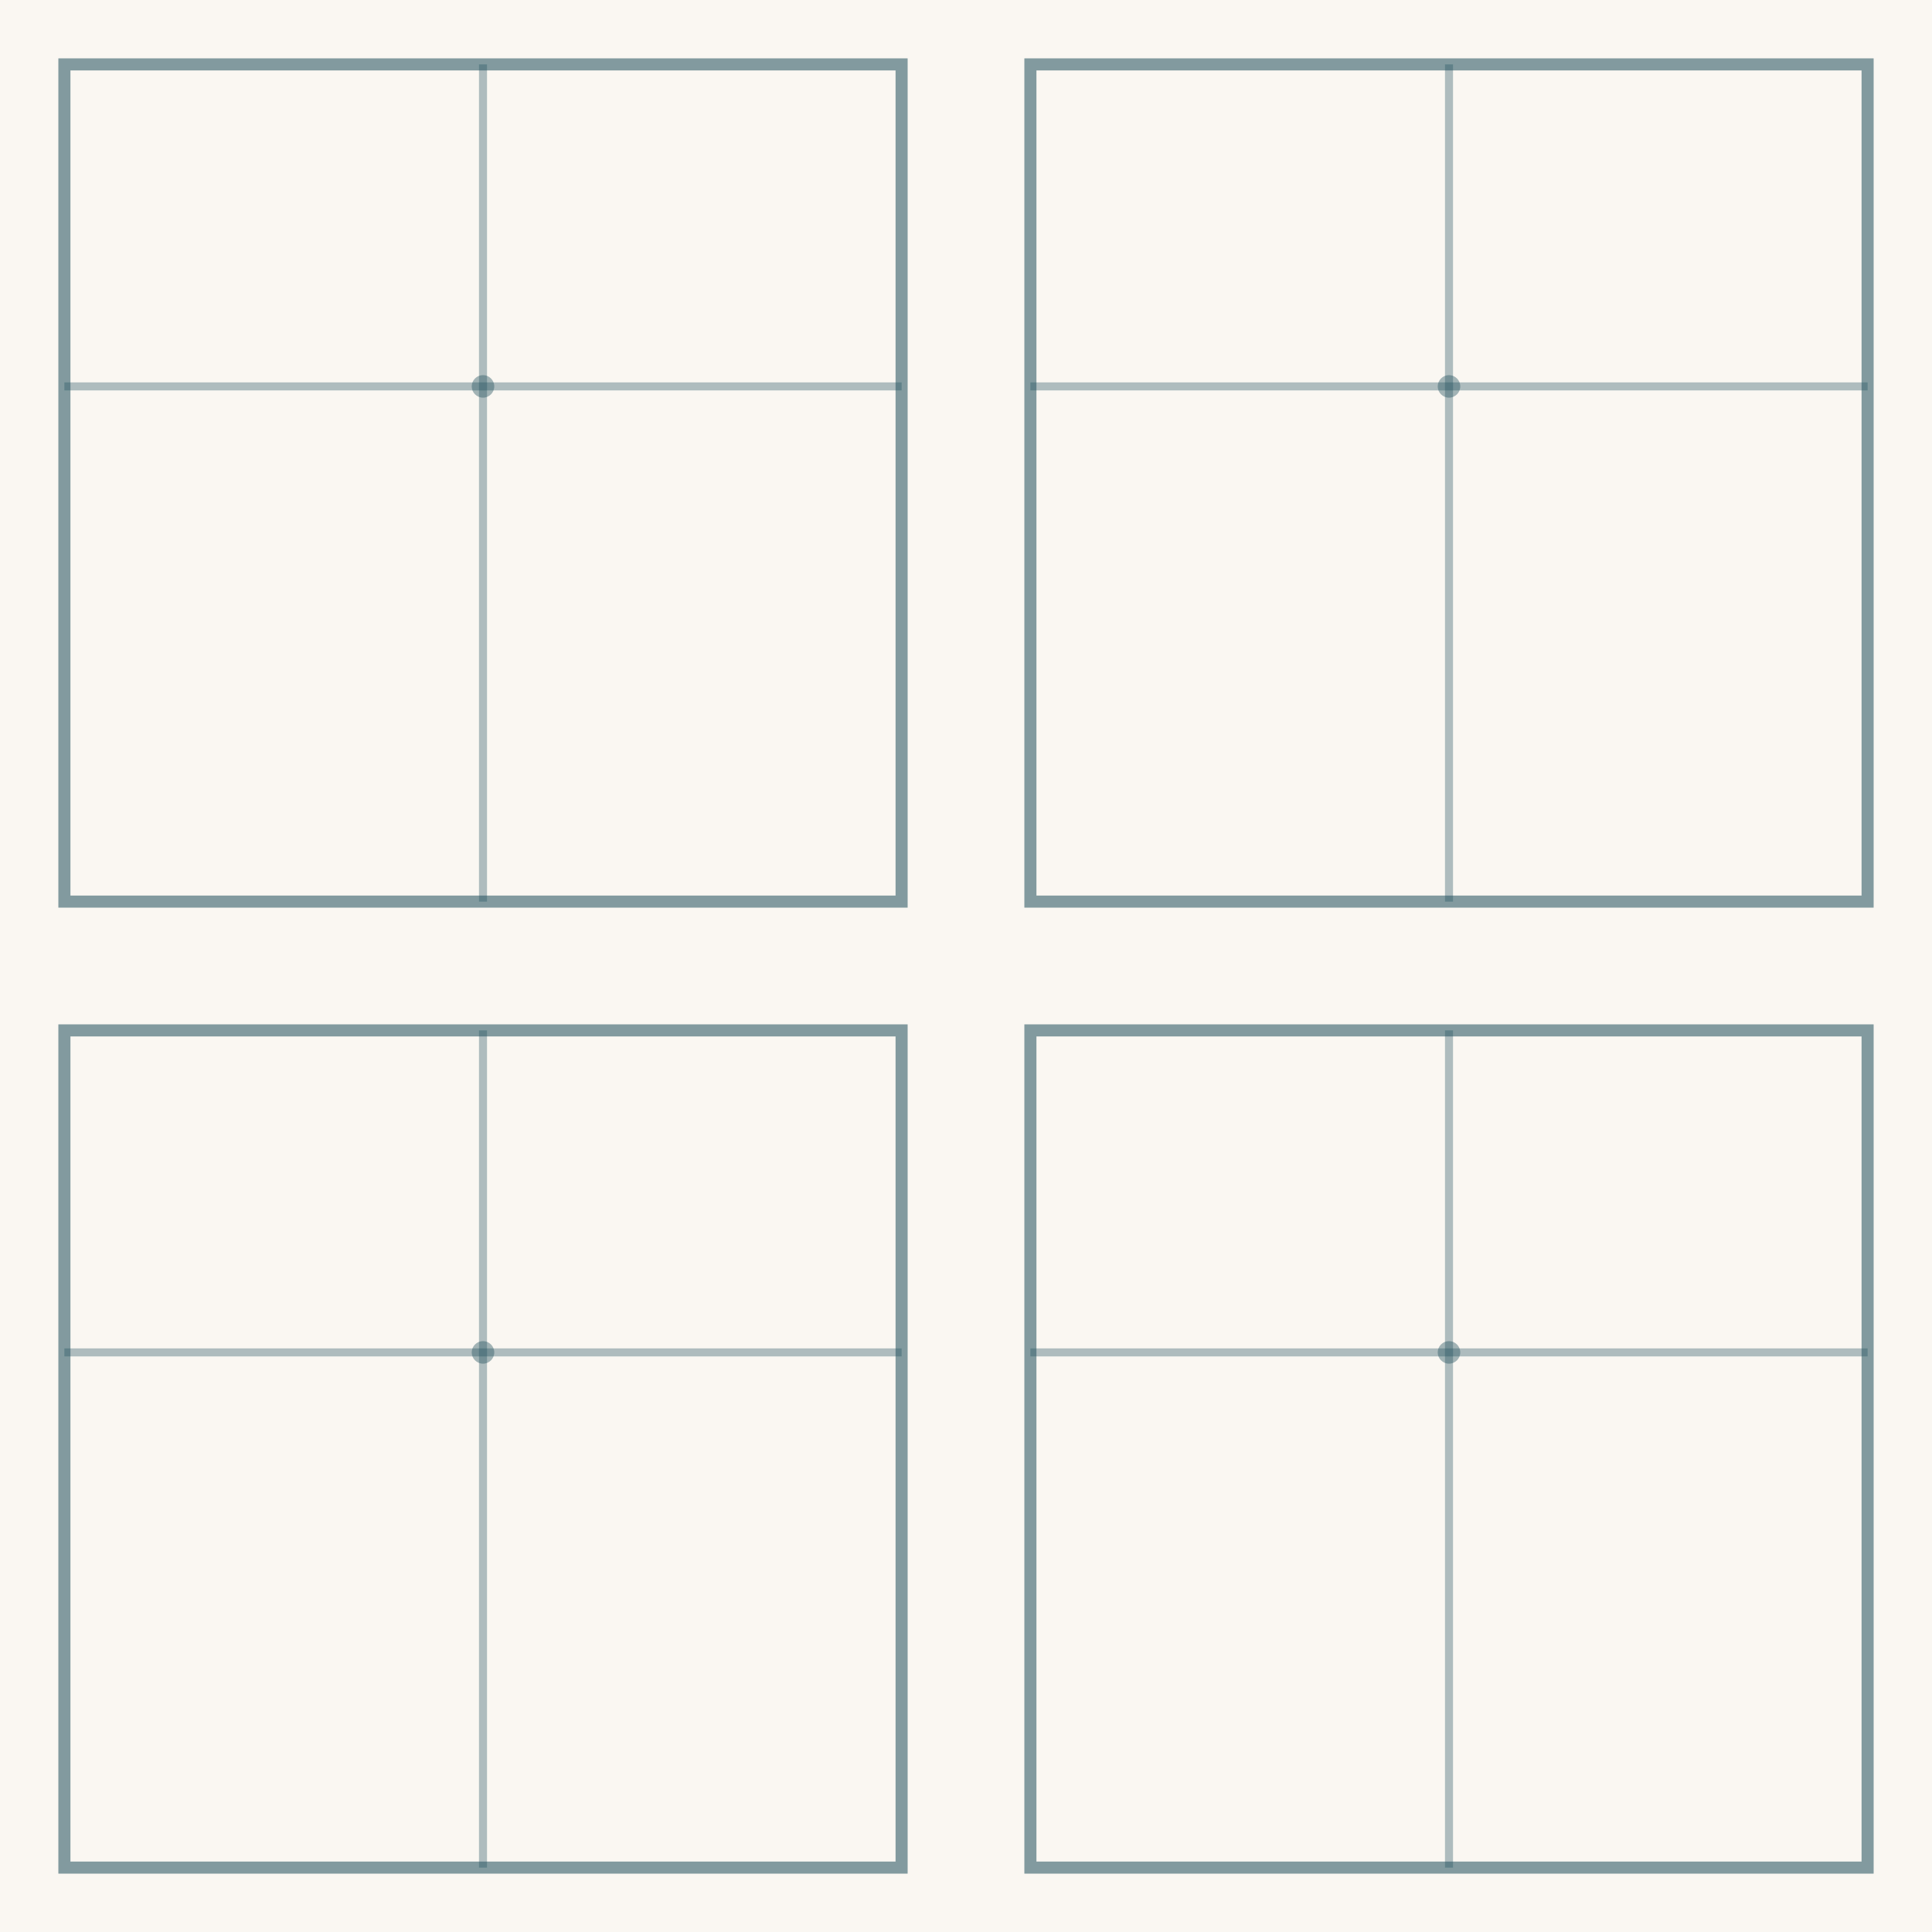
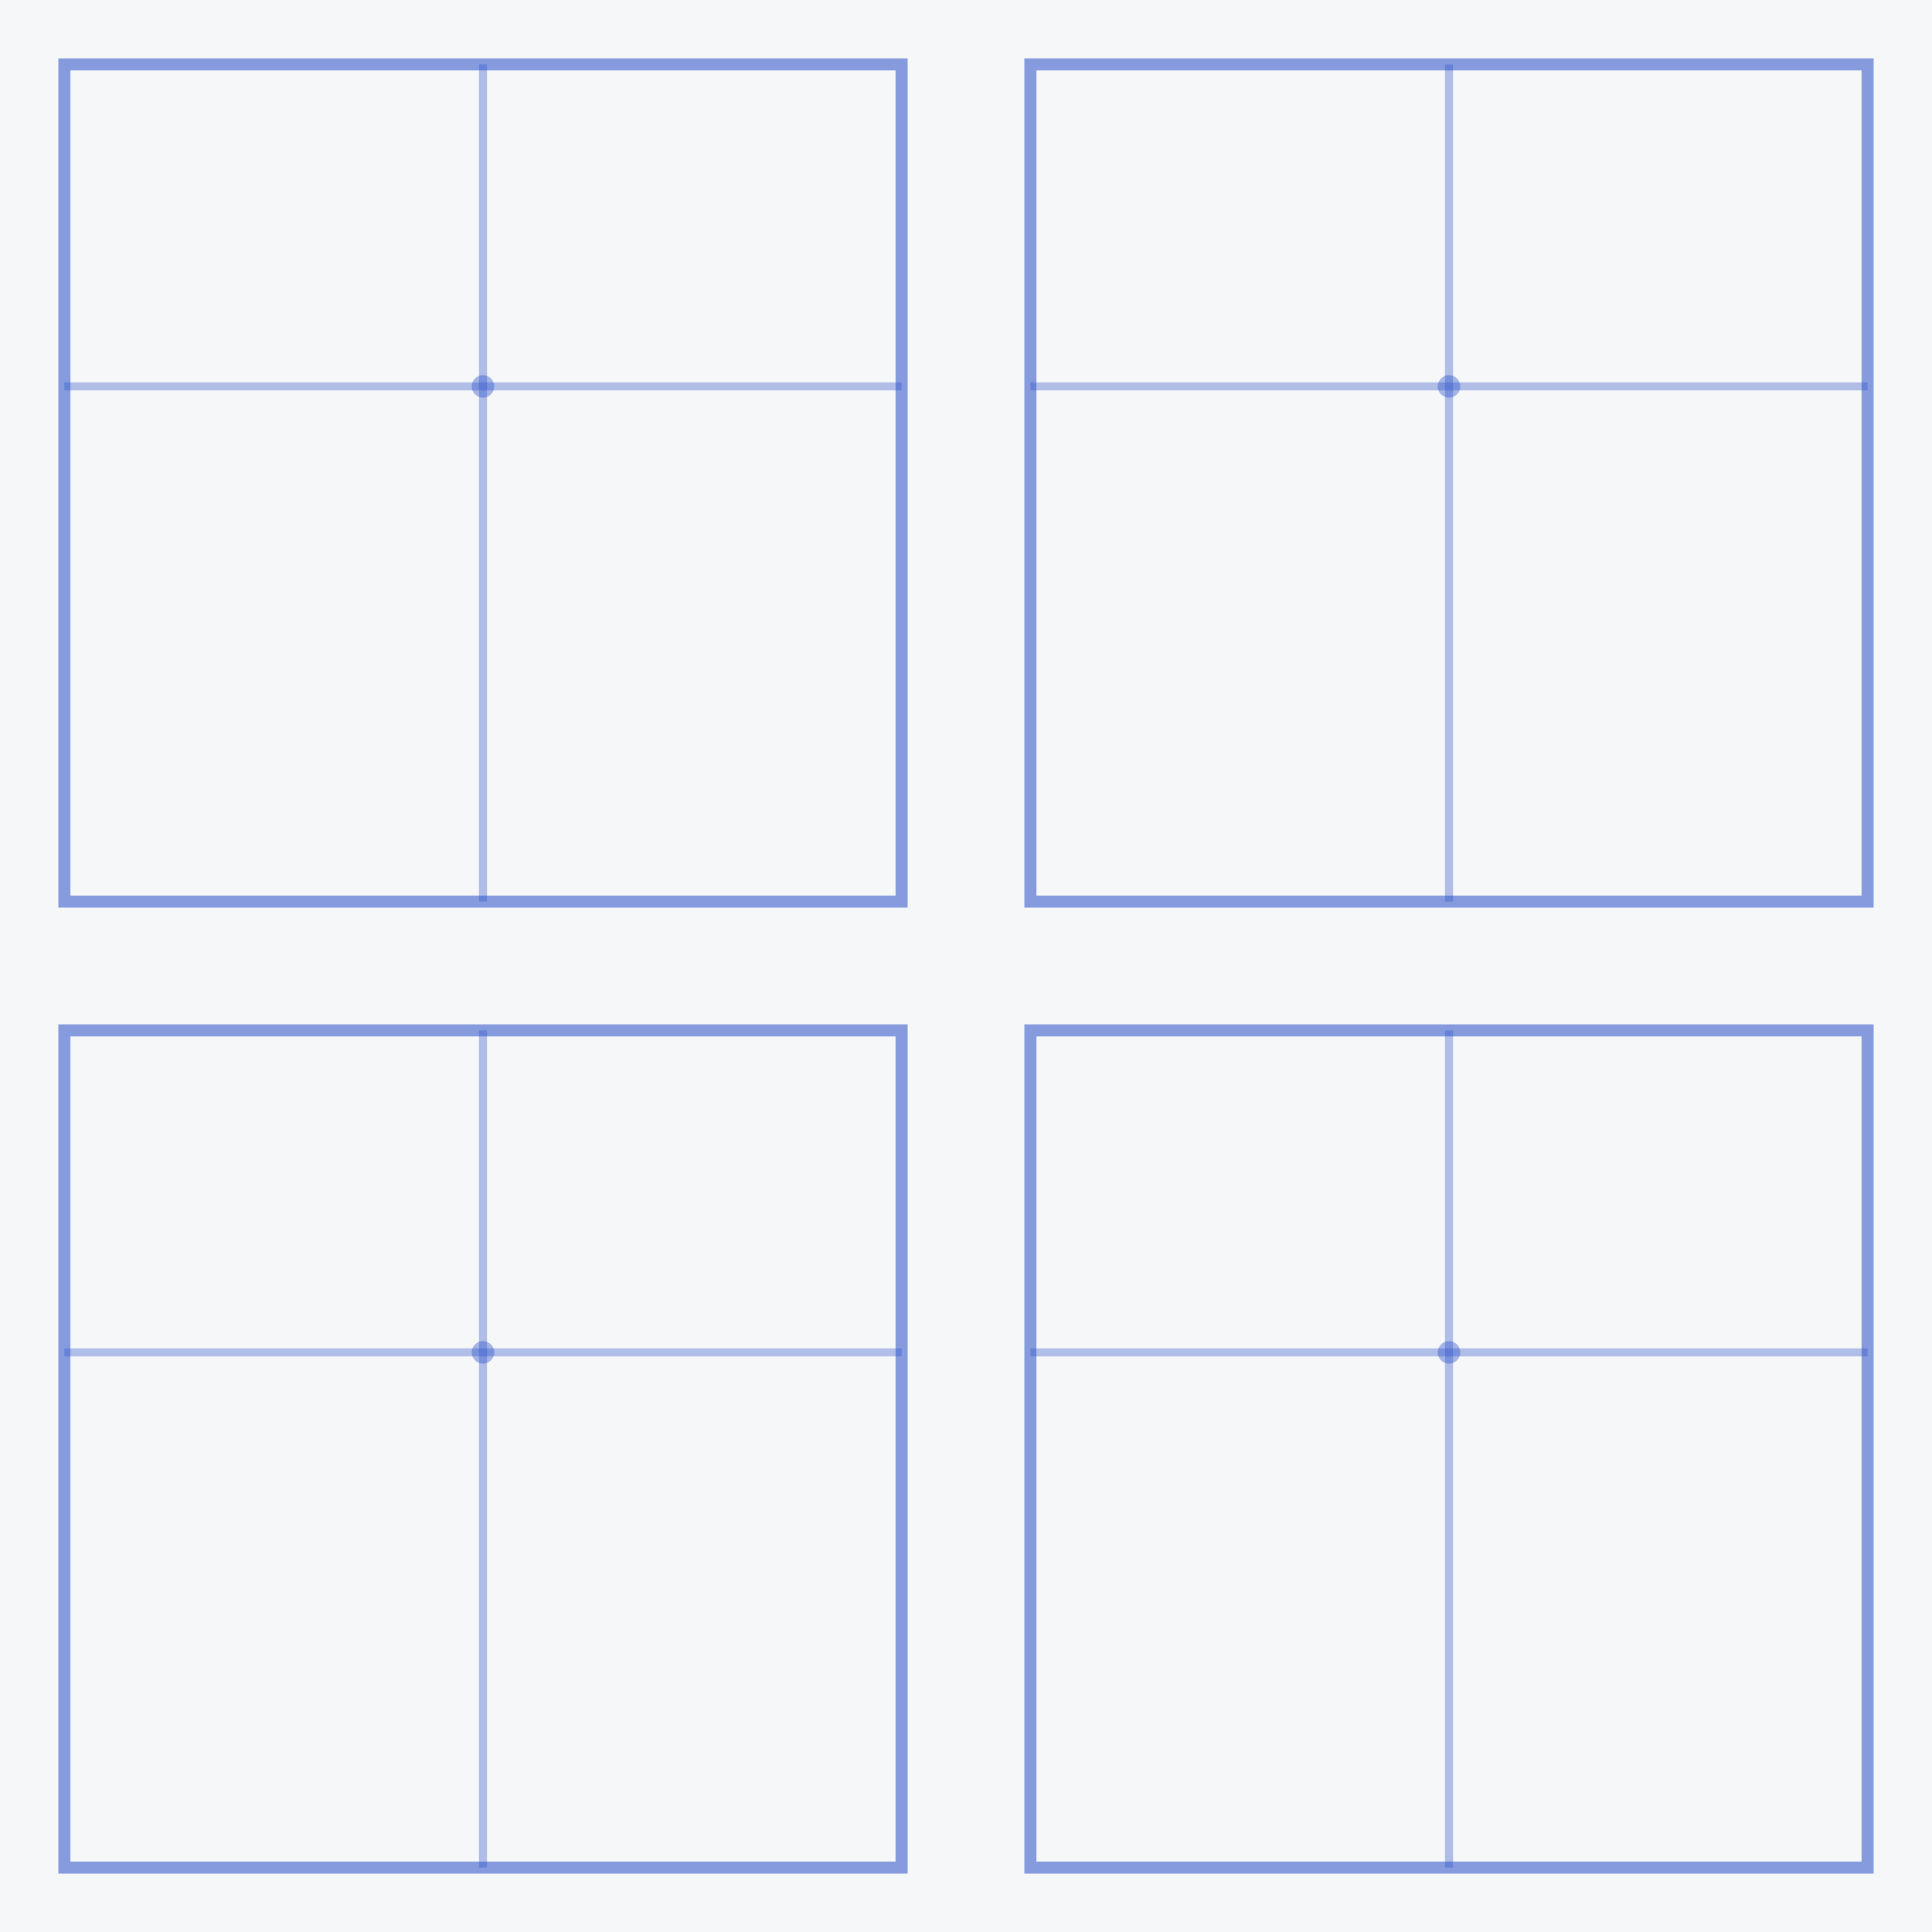
<svg xmlns="http://www.w3.org/2000/svg" width="240" height="240" viewBox="0 0 240 240" role="img" aria-labelledby="title">
  <defs>
    <pattern id="grid" x="0" y="0" width="120" height="120" patternUnits="userSpaceOnUse">
-       <rect x="8" y="8" width="104" height="104" fill="none" stroke="#1F4E5B" stroke-width="1.5" opacity="0.55" />
-       <line x1="60" y1="8" x2="60" y2="112" stroke="#1F4E5B" stroke-width="1" opacity="0.35" />
-       <line x1="8" y1="48" x2="112" y2="48" stroke="#1F4E5B" stroke-width="1" opacity="0.35" />
-       <circle cx="60" cy="48" r="1.4" fill="#1F4E5B" opacity="0.4" />
+       <rect x="8" y="8" width="104" height="104" fill="none" stroke="#2A50C8" stroke-width="1.5" opacity="0.55" />
+       <line x1="60" y1="8" x2="60" y2="112" stroke="#2A50C8" stroke-width="1" opacity="0.35" />
+       <line x1="8" y1="48" x2="112" y2="48" stroke="#2A50C8" stroke-width="1" opacity="0.35" />
+       <circle cx="60" cy="48" r="1.4" fill="#2A50C8" opacity="0.4" />
    </pattern>
  </defs>
-   <rect width="240" height="240" fill="#FAF7F2" />
+   <rect width="240" height="240" fill="#F6F7F8" />
  <rect width="240" height="240" fill="url(#grid)" />
</svg>
